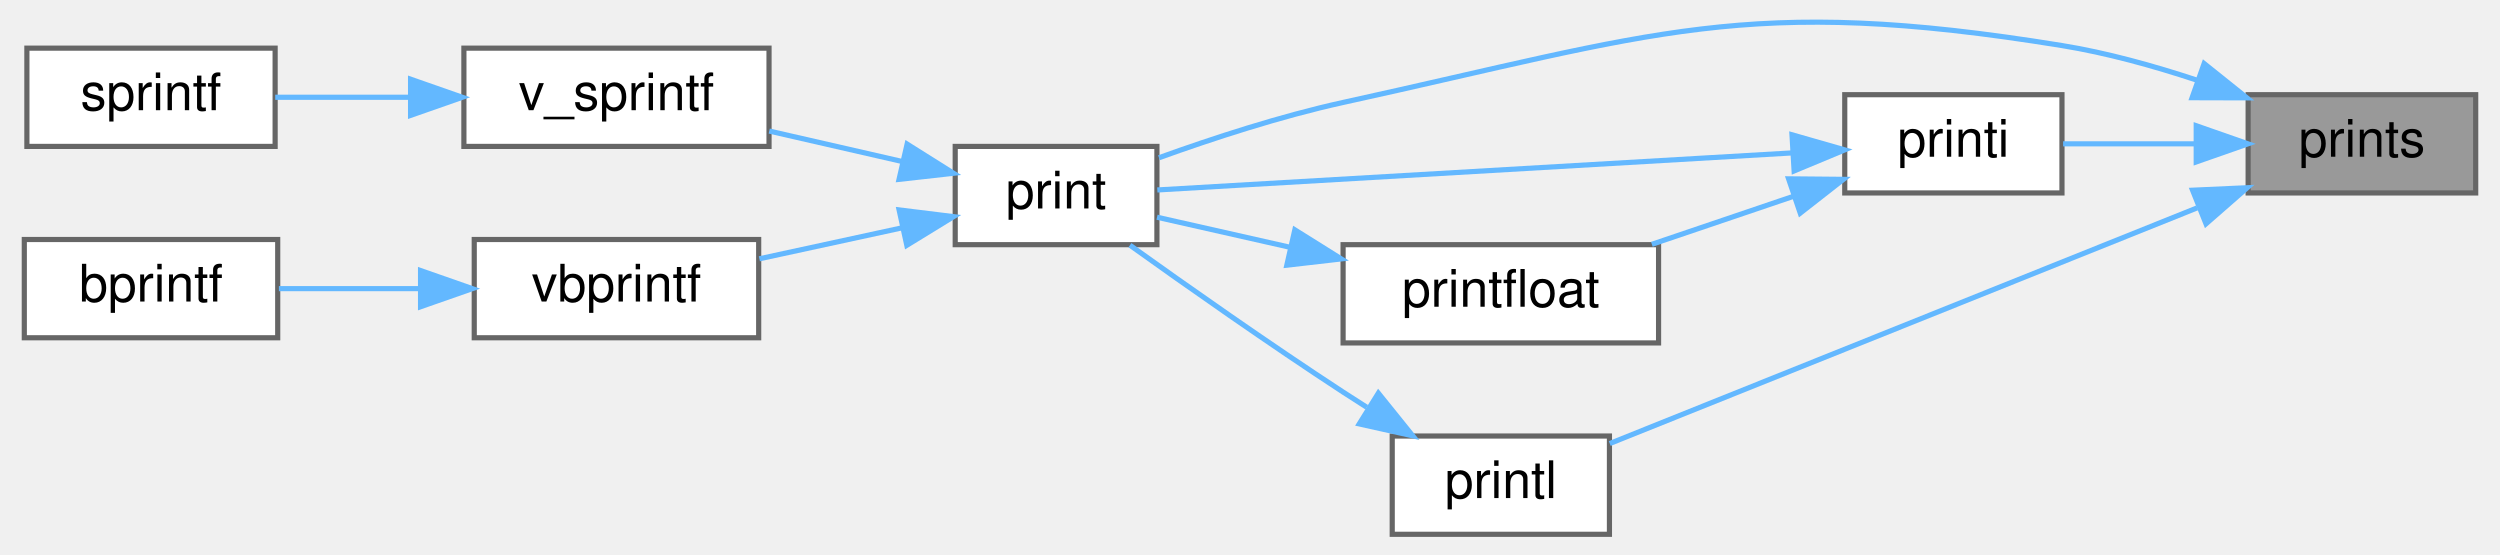
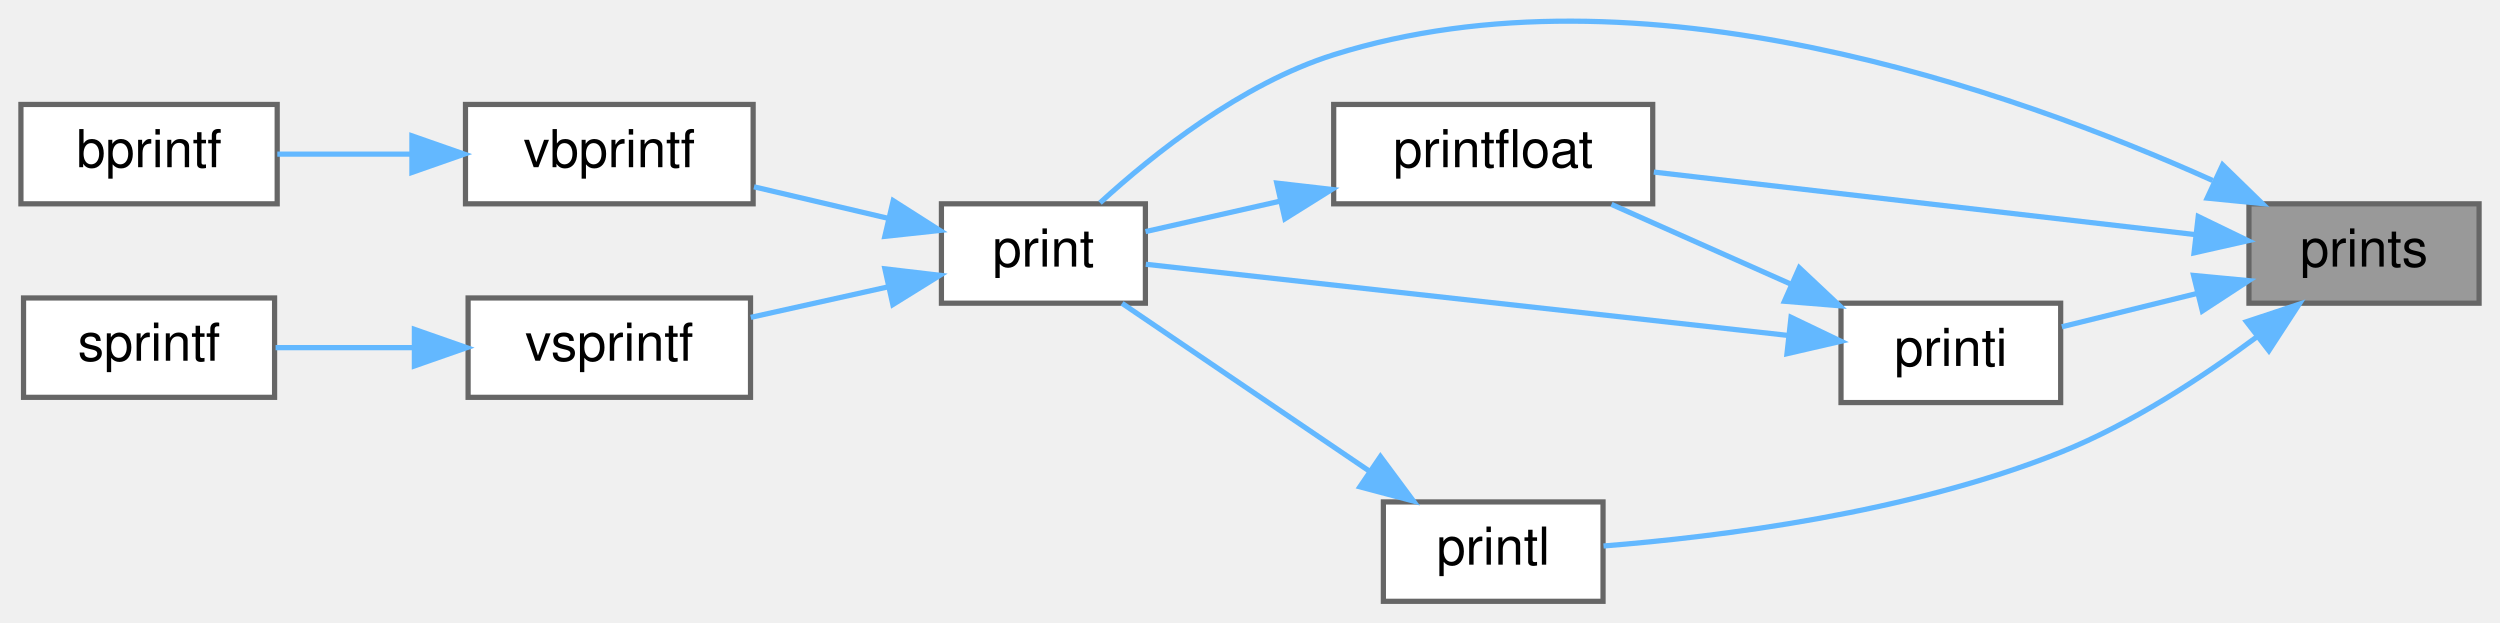
- <svg xmlns="http://www.w3.org/2000/svg" xmlns:xlink="http://www.w3.org/1999/xlink" width="482pt" height="107pt" viewBox="0.00 0.00 482.00 107.31">
-   <g id="graph0" class="graph" transform="scale(1 1) rotate(0) translate(4 103.31)">
+ <svg xmlns="http://www.w3.org/2000/svg" xmlns:xlink="http://www.w3.org/1999/xlink" width="478pt" height="119pt" viewBox="0.00 0.00 478.00 118.94">
+   <g id="graph0" class="graph" transform="scale(1 1) rotate(0) translate(4 114.94)">
    <g id="Node000001" class="node">
      <g id="a_Node000001">
        <a xlink:title=" ">
-           <polygon fill="#999999" stroke="#666666" points="474,-85 430,-85 430,-66 474,-66 474,-85" />
-           <text text-anchor="middle" x="452" y="-73" font-family="Helvetica,sans-Serif" font-size="10.00">prints</text>
+           <polygon fill="#999999" stroke="#666666" points="470,-76 426,-76 426,-57 470,-57 470,-76" />
+           <text text-anchor="middle" x="448" y="-64" font-family="Helvetica,sans-Serif" font-size="10.00">prints</text>
        </a>
      </g>
    </g>
    <g id="Node000002" class="node">
      <g id="a_Node000002">
        <a xlink:href="printf_8c.html#a5b328a8f32f082a641944307c97f9a34" target="_top" xlink:title=" ">
-           <polygon fill="white" stroke="#666666" points="219,-75 180,-75 180,-56 219,-56 219,-75" />
-           <text text-anchor="middle" x="199.5" y="-63" font-family="Helvetica,sans-Serif" font-size="10.00">print</text>
+           <polygon fill="white" stroke="#666666" points="215,-76 176,-76 176,-57 215,-57 215,-76" />
+           <text text-anchor="middle" x="195.5" y="-64" font-family="Helvetica,sans-Serif" font-size="10.00">print</text>
        </a>
      </g>
    </g>
    <g id="edge1_Node000001_Node000002" class="edge">
      <g id="a_edge1_Node000001_Node000002">
        <a xlink:title=" ">
-           <path fill="none" stroke="#63b8ff" d="M420.06,-87.82C411.74,-90.57 402.64,-93.1 394,-94.5 332.83,-104.43 315.53,-96.78 255,-83.5 242.93,-80.85 229.77,-76.55 219.4,-72.81" />
-           <polygon fill="#63b8ff" stroke="#63b8ff" points="421.49,-91.02 429.76,-84.39 419.16,-84.42 421.49,-91.02" />
+           <path fill="none" stroke="#63b8ff" d="M419.06,-80.46C380.59,-97.77 309.43,-122.86 251,-104.5 233.39,-98.97 216.51,-85.51 206.32,-76.19" />
+           <polygon fill="#63b8ff" stroke="#63b8ff" points="420.96,-83.44 428.55,-76.05 418.01,-77.09 420.96,-83.44" />
        </a>
      </g>
    </g>
    <g id="Node000007" class="node">
      <g id="a_Node000007">
-         <a xlink:href="printf_8c.html#ad9c642f8af1fe47d03e648b146da3b8d" target="_top" xlink:title=" ">
-           <polygon fill="white" stroke="#666666" points="394,-85 352,-85 352,-66 394,-66 394,-85" />
-           <text text-anchor="middle" x="373" y="-73" font-family="Helvetica,sans-Serif" font-size="10.00">printi</text>
+         <a xlink:href="printf_8c.html#a2c37f08c54b3dc54d13030c62cba67a7" target="_top" xlink:title=" ">
+           <polygon fill="white" stroke="#666666" points="312,-95 251,-95 251,-76 312,-76 312,-95" />
+           <text text-anchor="middle" x="281.5" y="-83" font-family="Helvetica,sans-Serif" font-size="10.00">printfloat</text>
        </a>
      </g>
    </g>
    <g id="edge6_Node000001_Node000007" class="edge">
      <g id="a_edge6_Node000001_Node000007">
        <a xlink:title=" ">
-           <path fill="none" stroke="#63b8ff" d="M419.81,-75.5C411.18,-75.5 402.04,-75.5 394.22,-75.5" />
-           <polygon fill="#63b8ff" stroke="#63b8ff" points="419.96,-79 429.96,-75.5 419.96,-72 419.96,-79" />
+           <path fill="none" stroke="#63b8ff" d="M415.58,-70.13C385.8,-73.57 341.41,-78.7 312.21,-82.07" />
+           <polygon fill="#63b8ff" stroke="#63b8ff" points="416.3,-73.57 425.83,-68.95 415.5,-66.62 416.3,-73.57" />
+         </a>
+       </g>
+     </g>
+     <g id="Node000008" class="node">
+       <g id="a_Node000008">
+         <a xlink:href="printf_8c.html#ad9c642f8af1fe47d03e648b146da3b8d" target="_top" xlink:title=" ">
+           <polygon fill="white" stroke="#666666" points="390,-57 348,-57 348,-38 390,-38 390,-57" />
+           <text text-anchor="middle" x="369" y="-45" font-family="Helvetica,sans-Serif" font-size="10.00">printi</text>
+         </a>
+       </g>
+     </g>
+     <g id="edge8_Node000001_Node000008" class="edge">
+       <g id="a_edge8_Node000001_Node000008">
+         <a xlink:title=" ">
+           <path fill="none" stroke="#63b8ff" d="M416.09,-58.87C407.38,-56.72 398.13,-54.44 390.22,-52.49" />
+           <polygon fill="#63b8ff" stroke="#63b8ff" points="415.41,-62.31 425.96,-61.31 417.09,-55.51 415.41,-62.31" />
        </a>
      </g>
    </g>
    <g id="Node000009" class="node">
      <g id="a_Node000009">
        <a xlink:href="printf_8c.html#a700fcb0af9d5d9311fe8a86380747db7" target="_top" xlink:title=" ">
-           <polygon fill="white" stroke="#666666" points="306.5,-19 264.5,-19 264.5,0 306.5,0 306.5,-19" />
-           <text text-anchor="middle" x="285.5" y="-7" font-family="Helvetica,sans-Serif" font-size="10.00">printl</text>
+           <polygon fill="white" stroke="#666666" points="302.5,-19 260.5,-19 260.5,0 302.5,0 302.5,-19" />
+           <text text-anchor="middle" x="281.5" y="-7" font-family="Helvetica,sans-Serif" font-size="10.00">printl</text>
        </a>
      </g>
    </g>
-     <g id="edge10_Node000001_Node000009" class="edge">
-       <g id="a_edge10_Node000001_Node000009">
+     <g id="edge11_Node000001_Node000009" class="edge">
+       <g id="a_edge11_Node000001_Node000009">
        <a xlink:title=" ">
-           <path fill="none" stroke="#63b8ff" d="M420.15,-63.12C386.89,-49.78 334.89,-28.92 306.56,-17.55" />
-           <polygon fill="#63b8ff" stroke="#63b8ff" points="419.25,-66.53 429.83,-67.01 421.85,-60.03 419.25,-66.53" />
+           <path fill="none" stroke="#63b8ff" d="M427.53,-50.58C417.02,-42.77 403.45,-33.9 390,-28.5 360.98,-16.86 324.71,-12.33 302.59,-10.58" />
+           <polygon fill="#63b8ff" stroke="#63b8ff" points="425.53,-53.46 435.59,-56.8 429.81,-47.92 425.53,-53.46" />
        </a>
      </g>
    </g>
    <g id="Node000003" class="node">
      <g id="a_Node000003">
-         <a xlink:href="printf_8h.html#a89206cd7a5ee84d4340e223078709043" target="_top" xlink:title=" ">
-           <polygon fill="white" stroke="#666666" points="144,-94 85,-94 85,-75 144,-75 144,-94" />
-           <text text-anchor="middle" x="114.5" y="-82" font-family="Helvetica,sans-Serif" font-size="10.00">v_sprintf</text>
+         <a xlink:href="printf_8h.html#a65fa2c2b1fdeb49ee1d35b47be733d17" target="_top" xlink:title=" ">
+           <polygon fill="white" stroke="#666666" points="140,-95 85,-95 85,-76 140,-76 140,-95" />
+           <text text-anchor="middle" x="112.5" y="-83" font-family="Helvetica,sans-Serif" font-size="10.00">vbprintf</text>
        </a>
      </g>
    </g>
    <g id="edge2_Node000002_Node000003" class="edge">
      <g id="a_edge2_Node000002_Node000003">
        <a xlink:title=" ">
-           <path fill="none" stroke="#63b8ff" d="M169.67,-72.1C161.37,-74 152.32,-76.07 144.04,-77.97" />
-           <polygon fill="#63b8ff" stroke="#63b8ff" points="170.7,-75.45 179.67,-69.81 169.14,-68.63 170.7,-75.45" />
+           <path fill="none" stroke="#63b8ff" d="M165.96,-73.19C157.57,-75.16 148.43,-77.31 140.16,-79.25" />
+           <polygon fill="#63b8ff" stroke="#63b8ff" points="166.78,-76.6 175.71,-70.91 165.18,-69.78 166.78,-76.6" />
        </a>
      </g>
    </g>
    <g id="Node000005" class="node">
      <g id="a_Node000005">
-         <a xlink:href="printf_8h.html#a65fa2c2b1fdeb49ee1d35b47be733d17" target="_top" xlink:title=" ">
-           <polygon fill="white" stroke="#666666" points="142,-57 87,-57 87,-38 142,-38 142,-57" />
-           <text text-anchor="middle" x="114.5" y="-45" font-family="Helvetica,sans-Serif" font-size="10.00">vbprintf</text>
+         <a xlink:href="printf_8h.html#a984687e0cb1dfa69b33161177d270337" target="_top" xlink:title=" ">
+           <polygon fill="white" stroke="#666666" points="139.5,-58 85.5,-58 85.5,-39 139.5,-39 139.5,-58" />
+           <text text-anchor="middle" x="112.5" y="-46" font-family="Helvetica,sans-Serif" font-size="10.00">vsprintf</text>
        </a>
      </g>
    </g>
    <g id="edge4_Node000002_Node000005" class="edge">
      <g id="a_edge4_Node000002_Node000005">
        <a xlink:title=" ">
-           <path fill="none" stroke="#63b8ff" d="M169.68,-59.25C160.73,-57.31 150.92,-55.18 142.13,-53.27" />
-           <polygon fill="#63b8ff" stroke="#63b8ff" points="169.15,-62.72 179.67,-61.42 170.64,-55.88 169.15,-62.72" />
+           <path fill="none" stroke="#63b8ff" d="M165.78,-60.12C157.23,-58.22 147.92,-56.15 139.55,-54.29" />
+           <polygon fill="#63b8ff" stroke="#63b8ff" points="165.19,-63.57 175.71,-62.33 166.71,-56.74 165.19,-63.57" />
        </a>
      </g>
    </g>
    <g id="Node000004" class="node">
      <g id="a_Node000004">
-         <a xlink:href="printf_8h.html#a014f72d1eb635d44f4547d6153c9afd1" target="_top" xlink:title=" ">
-           <polygon fill="white" stroke="#666666" points="48.5,-94 0.5,-94 0.5,-75 48.5,-75 48.5,-94" />
-           <text text-anchor="middle" x="24.5" y="-82" font-family="Helvetica,sans-Serif" font-size="10.00">sprintf</text>
+         <a xlink:href="printf_8h.html#a30e09ab10214b5e9b93f4c765f373649" target="_top" xlink:title=" ">
+           <polygon fill="white" stroke="#666666" points="49,-95 0,-95 0,-76 49,-76 49,-95" />
+           <text text-anchor="middle" x="24.5" y="-83" font-family="Helvetica,sans-Serif" font-size="10.00">bprintf</text>
        </a>
      </g>
    </g>
    <g id="edge3_Node000003_Node000004" class="edge">
      <g id="a_edge3_Node000003_Node000004">
        <a xlink:title=" ">
-           <path fill="none" stroke="#63b8ff" d="M74.49,-84.5C65.62,-84.5 56.47,-84.5 48.52,-84.5" />
-           <polygon fill="#63b8ff" stroke="#63b8ff" points="74.69,-88 84.69,-84.5 74.69,-81 74.69,-88" />
+           <path fill="none" stroke="#63b8ff" d="M74.49,-85.5C65.85,-85.5 56.88,-85.5 49.02,-85.5" />
+           <polygon fill="#63b8ff" stroke="#63b8ff" points="74.76,-89 84.76,-85.5 74.76,-82 74.76,-89" />
        </a>
      </g>
    </g>
    <g id="Node000006" class="node">
      <g id="a_Node000006">
-         <a xlink:href="printf_8h.html#a30e09ab10214b5e9b93f4c765f373649" target="_top" xlink:title=" ">
-           <polygon fill="white" stroke="#666666" points="49,-57 0,-57 0,-38 49,-38 49,-57" />
-           <text text-anchor="middle" x="24.5" y="-45" font-family="Helvetica,sans-Serif" font-size="10.00">bprintf</text>
+         <a xlink:href="printf_8h.html#a014f72d1eb635d44f4547d6153c9afd1" target="_top" xlink:title=" ">
+           <polygon fill="white" stroke="#666666" points="48.5,-58 0.5,-58 0.5,-39 48.5,-39 48.5,-58" />
+           <text text-anchor="middle" x="24.5" y="-46" font-family="Helvetica,sans-Serif" font-size="10.00">sprintf</text>
        </a>
      </g>
    </g>
    <g id="edge5_Node000005_Node000006" class="edge">
      <g id="a_edge5_Node000005_Node000006">
        <a xlink:title=" ">
-           <path fill="none" stroke="#63b8ff" d="M76.48,-47.5C67.26,-47.5 57.62,-47.5 49.23,-47.5" />
-           <polygon fill="#63b8ff" stroke="#63b8ff" points="76.62,-51 86.62,-47.5 76.62,-44 76.62,-51" />
+           <path fill="none" stroke="#63b8ff" d="M75.03,-48.5C66.11,-48.5 56.8,-48.5 48.69,-48.5" />
+           <polygon fill="#63b8ff" stroke="#63b8ff" points="75.23,-52 85.23,-48.5 75.23,-45 75.23,-52" />
        </a>
      </g>
    </g>
    <g id="edge7_Node000007_Node000002" class="edge">
      <g id="a_edge7_Node000007_Node000002">
        <a xlink:title=" ">
-           <path fill="none" stroke="#63b8ff" d="M341.75,-73.74C306.26,-71.67 248.54,-68.3 219.08,-66.58" />
-           <polygon fill="#63b8ff" stroke="#63b8ff" points="341.8,-77.25 351.99,-74.33 342.21,-70.26 341.8,-77.25" />
-         </a>
-       </g>
-     </g>
-     <g id="Node000008" class="node">
-       <g id="a_Node000008">
-         <a xlink:href="printf_8c.html#a2c37f08c54b3dc54d13030c62cba67a7" target="_top" xlink:title=" ">
-           <polygon fill="white" stroke="#666666" points="316,-56 255,-56 255,-37 316,-37 316,-56" />
-           <text text-anchor="middle" x="285.5" y="-44" font-family="Helvetica,sans-Serif" font-size="10.00">printfloat</text>
-         </a>
-       </g>
-     </g>
-     <g id="edge8_Node000007_Node000008" class="edge">
-       <g id="a_edge8_Node000007_Node000008">
-         <a xlink:title=" ">
-           <path fill="none" stroke="#63b8ff" d="M342.13,-65.37C333.22,-62.35 323.5,-59.05 314.7,-56.07" />
-           <polygon fill="#63b8ff" stroke="#63b8ff" points="341.14,-68.73 351.74,-68.63 343.39,-62.1 341.14,-68.73" />
+           <path fill="none" stroke="#63b8ff" d="M240.67,-76.49C231.7,-74.46 222.61,-72.4 215.02,-70.69" />
+           <polygon fill="#63b8ff" stroke="#63b8ff" points="240.12,-79.96 250.65,-78.75 241.67,-73.13 240.12,-79.96" />
        </a>
      </g>
    </g>
    <g id="edge9_Node000008_Node000002" class="edge">
      <g id="a_edge9_Node000008_Node000002">
        <a xlink:title=" ">
-           <path fill="none" stroke="#63b8ff" d="M244.67,-55.51C235.7,-57.54 226.61,-59.6 219.02,-61.31" />
-           <polygon fill="#63b8ff" stroke="#63b8ff" points="245.67,-58.87 254.65,-53.25 244.12,-52.04 245.67,-58.87" />
+           <path fill="none" stroke="#63b8ff" d="M337.75,-50.85C302.26,-54.78 244.54,-61.18 215.08,-64.44" />
+           <polygon fill="#63b8ff" stroke="#63b8ff" points="338.44,-54.3 347.99,-49.72 337.67,-47.34 338.44,-54.3" />
        </a>
      </g>
    </g>
-     <g id="edge11_Node000009_Node000002" class="edge">
-       <g id="a_edge11_Node000009_Node000002">
+     <g id="edge10_Node000008_Node000007" class="edge">
+       <g id="a_edge10_Node000008_Node000007">
        <a xlink:title=" ">
-           <path fill="none" stroke="#63b8ff" d="M259.58,-24.56C258.02,-25.54 256.49,-26.53 255,-27.5 240.71,-36.83 224.72,-48.07 213.78,-55.9" />
-           <polygon fill="#63b8ff" stroke="#63b8ff" points="261.82,-27.29 268.47,-19.04 258.12,-21.34 261.82,-27.29" />
+           <path fill="none" stroke="#63b8ff" d="M338.29,-60.7C327.05,-65.7 314.47,-71.29 304.11,-75.89" />
+           <polygon fill="#63b8ff" stroke="#63b8ff" points="340.02,-63.77 347.74,-56.51 337.18,-57.37 340.02,-63.77" />
+         </a>
+       </g>
+     </g>
+     <g id="edge12_Node000009_Node000002" class="edge">
+       <g id="a_edge12_Node000009_Node000002">
+         <a xlink:title=" ">
+           <path fill="none" stroke="#63b8ff" d="M257.94,-24.81C242.85,-35.05 223.46,-48.21 210.54,-56.97" />
+           <polygon fill="#63b8ff" stroke="#63b8ff" points="259.94,-27.68 266.25,-19.17 256.01,-21.89 259.94,-27.68" />
        </a>
      </g>
    </g>
  </g>
</svg>
